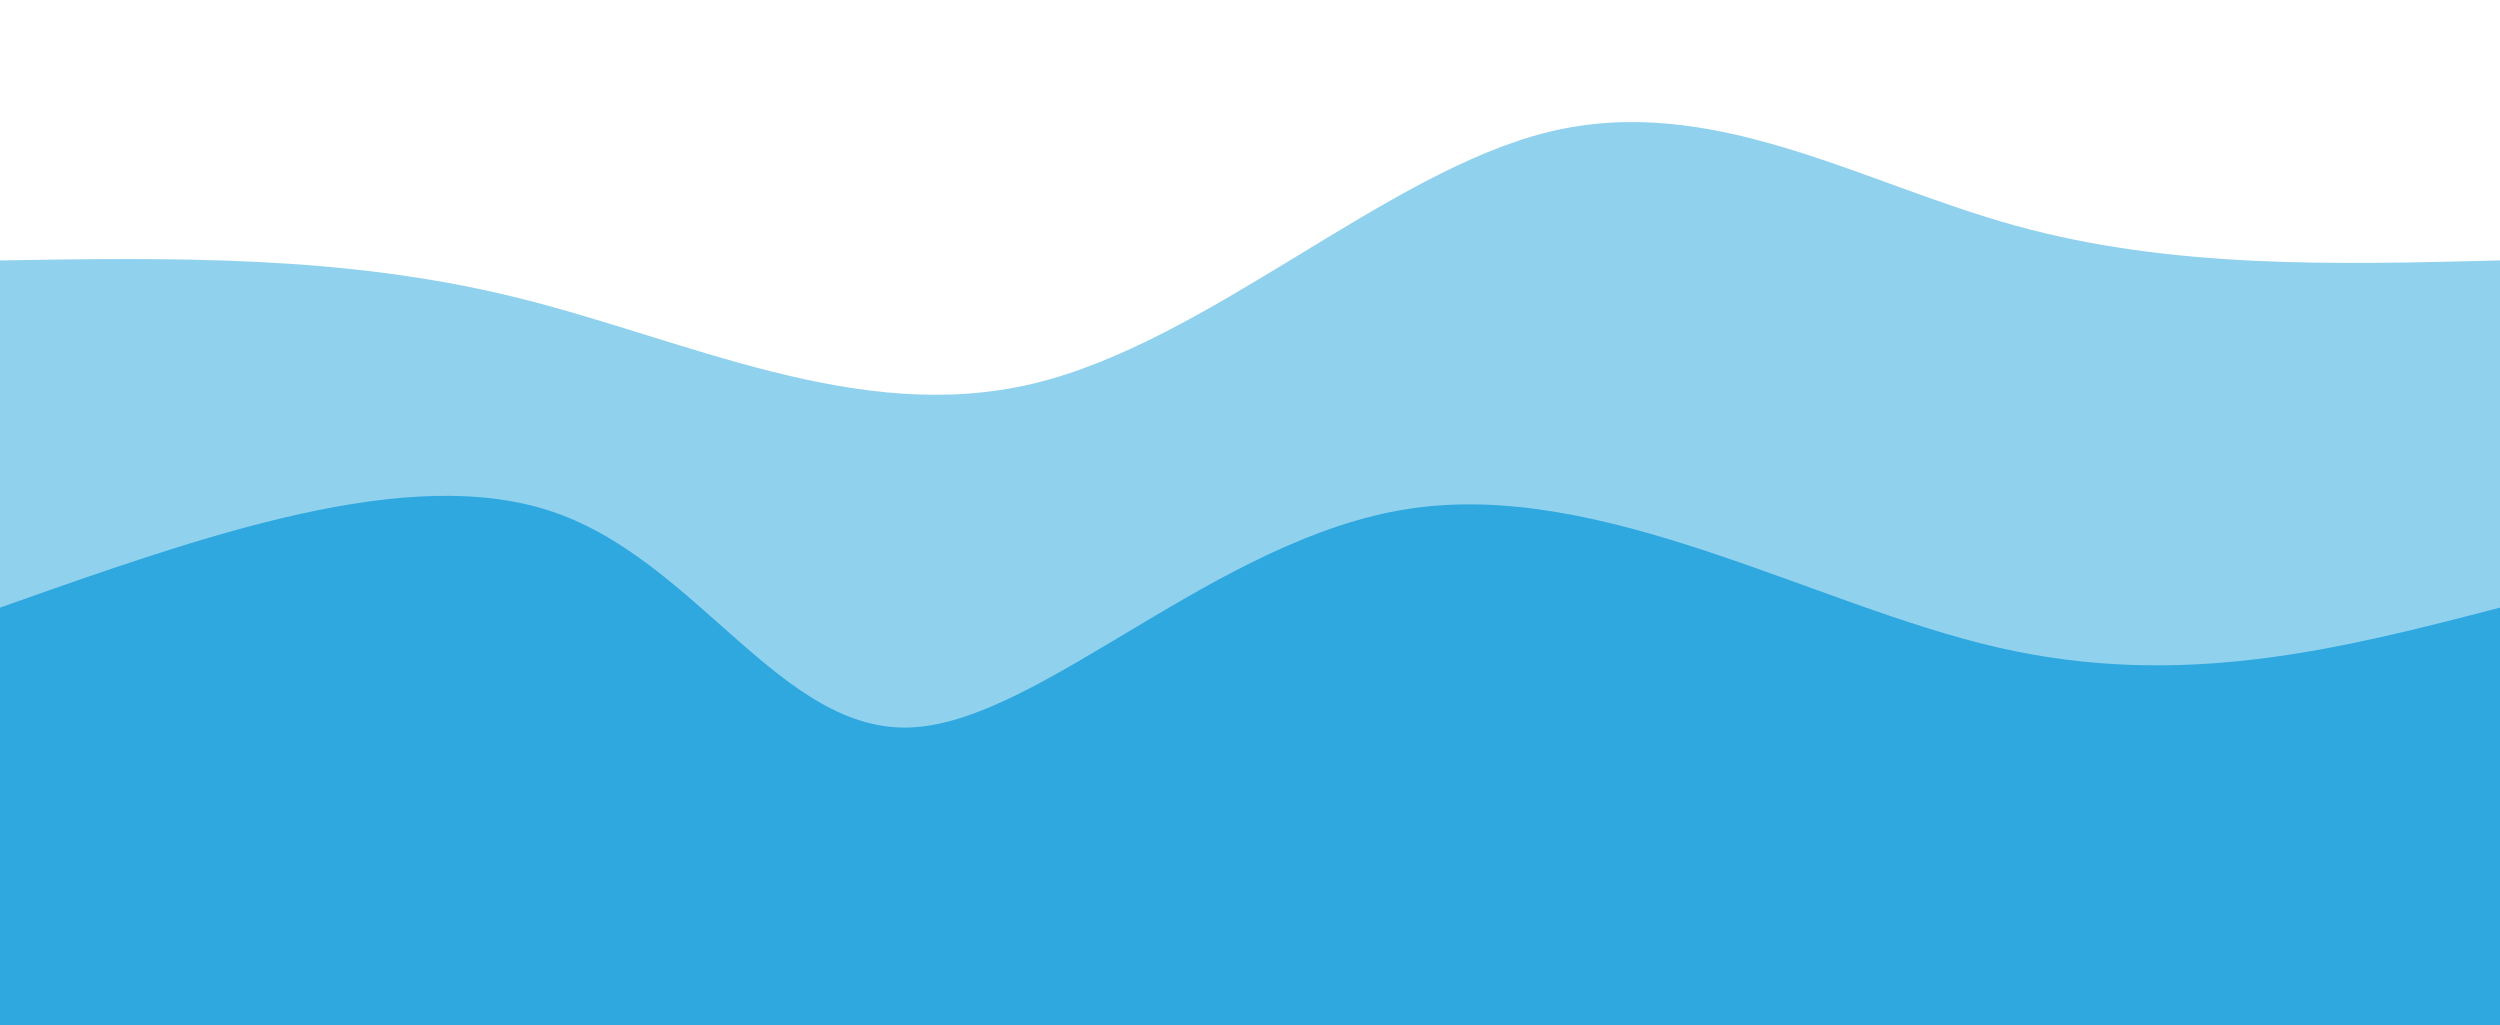
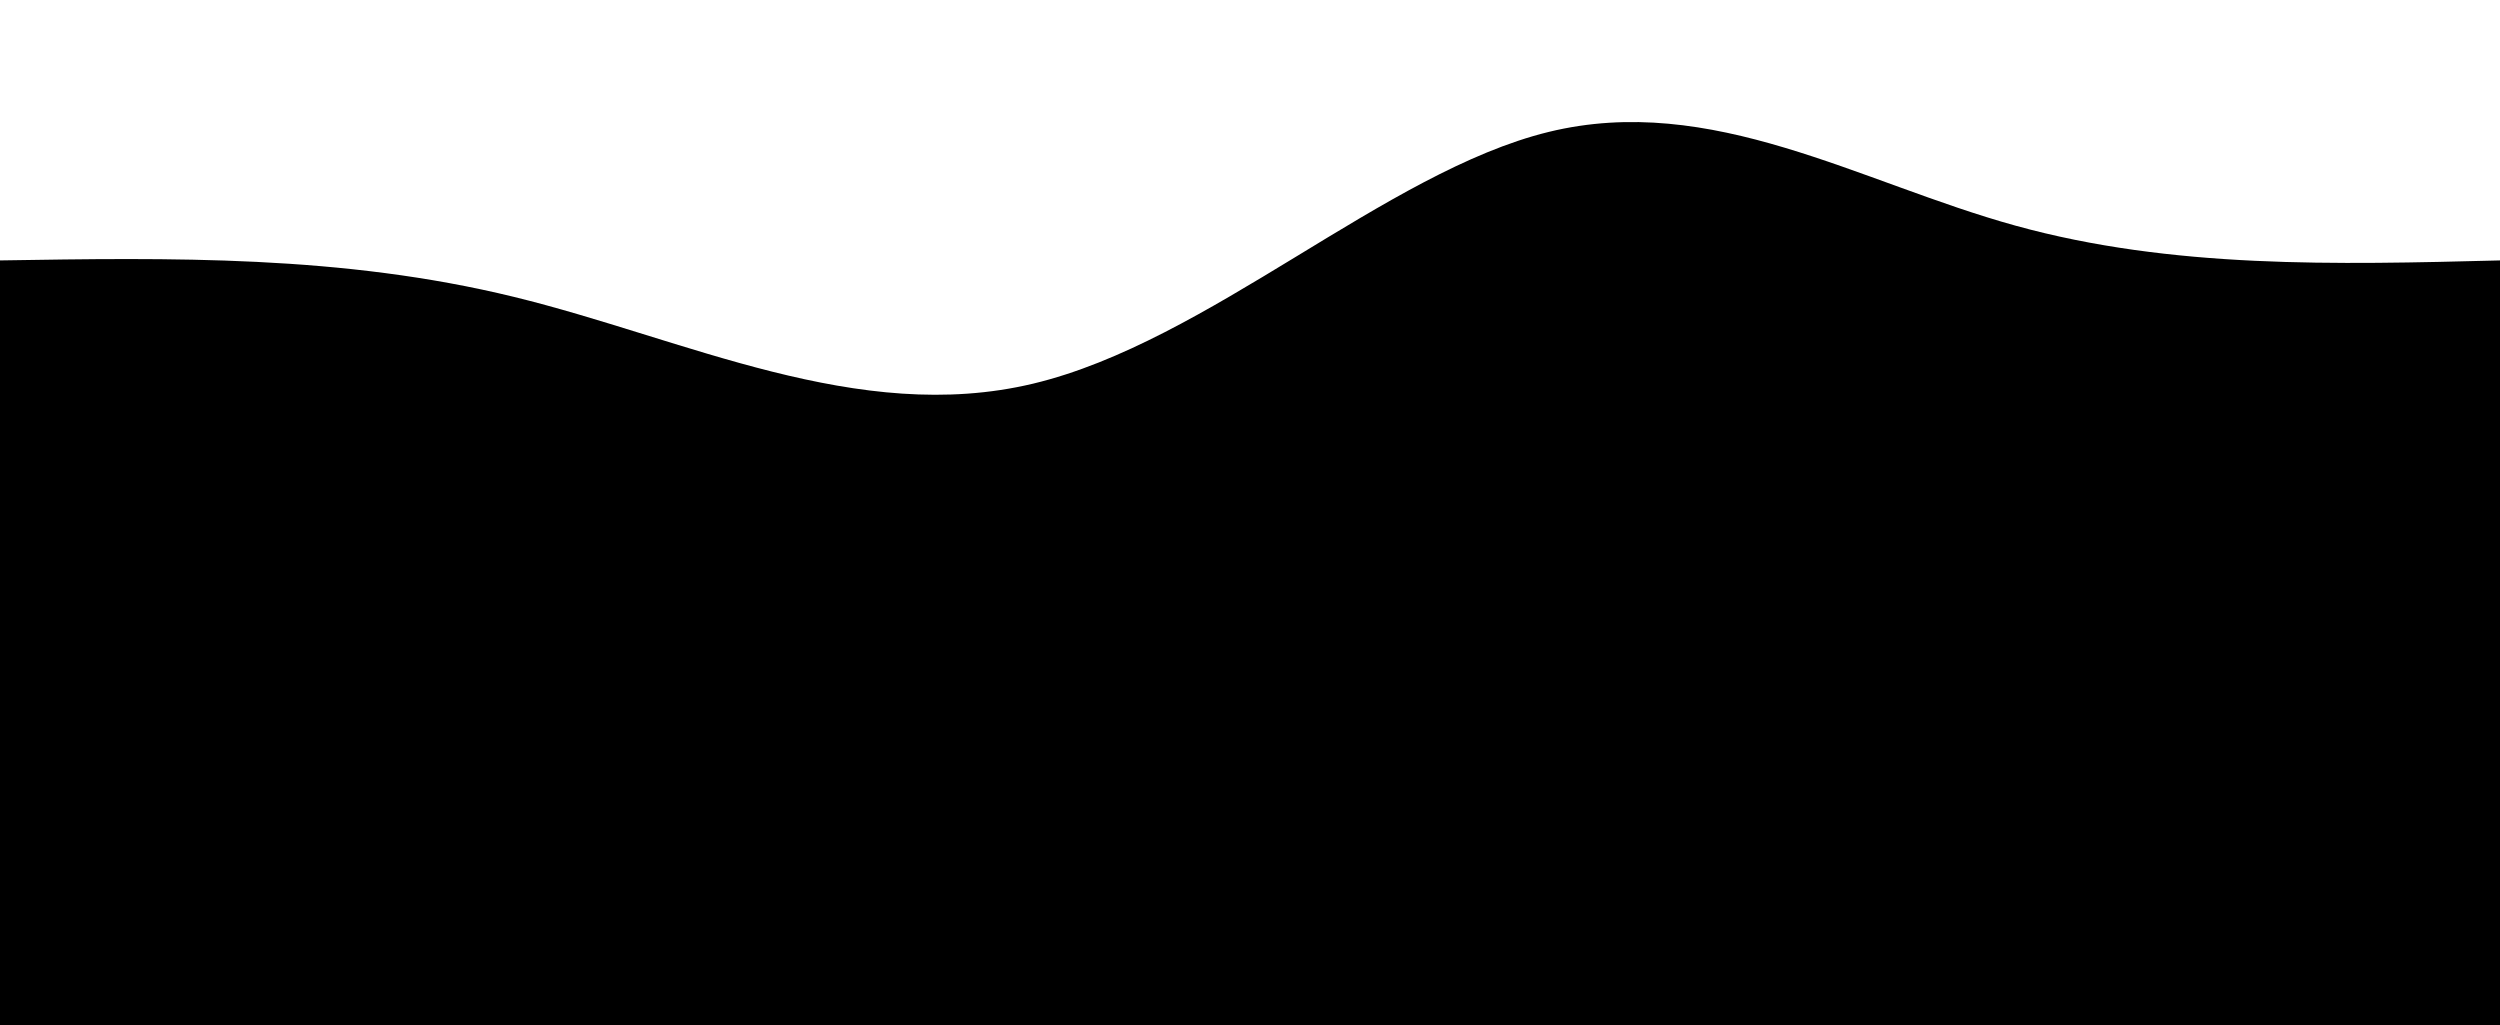
<svg xmlns="http://www.w3.org/2000/svg" width="100%" height="100%" id="svg" viewBox="0 0 1440 590" class="transition duration-300 ease-in-out delay-150">
-   <path d="M 0,600 L 0,150 C 98.545,148.421 197.091,146.842 296,171 C 394.909,195.158 494.182,245.053 595,221 C 695.818,196.947 798.182,98.947 892,76 C 985.818,53.053 1071.091,105.158 1161,130 C 1250.909,154.842 1345.455,152.421 1440,150 L 1440,600 L 0,600 Z" stroke="none" stroke-width="0" fill="#2ea8df" fill-opacity="0.53" class="transition-all duration-300 ease-in-out delay-150 path-0" />
-   <path d="M 0,600 L 0,350 C 117.952,308.22 235.904,266.44 319,295 C 402.096,323.56 450.335,422.459 525,419 C 599.665,415.541 700.756,309.722 812,293 C 923.244,276.278 1044.641,348.651 1151,373 C 1257.359,397.349 1348.679,373.675 1440,350 L 1440,600 L 0,600 Z" stroke="none" stroke-width="0" fill="#2ea8df" fill-opacity="1" class="transition-all duration-300 ease-in-out delay-150 path-1" />
+   <path d="M 0,600 L 0,150 C 98.545,148.421 197.091,146.842 296,171 C 394.909,195.158 494.182,245.053 595,221 C 695.818,196.947 798.182,98.947 892,76 C 985.818,53.053 1071.091,105.158 1161,130 C 1250.909,154.842 1345.455,152.421 1440,150 L 1440,600 L 0,600 Z" stroke="none" stroke-width="0" class="transition-all duration-300 ease-in-out delay-150 path-0" />
+   <path d="M 0,600 L 0,350 C 117.952,308.22 235.904,266.44 319,295 C 402.096,323.56 450.335,422.459 525,419 C 599.665,415.541 700.756,309.722 812,293 C 923.244,276.278 1044.641,348.651 1151,373 C 1257.359,397.349 1348.679,373.675 1440,350 L 1440,600 L 0,600 Z" stroke="none" stroke-width="0" class="transition-all duration-300 ease-in-out delay-150 path-1" />
</svg>
